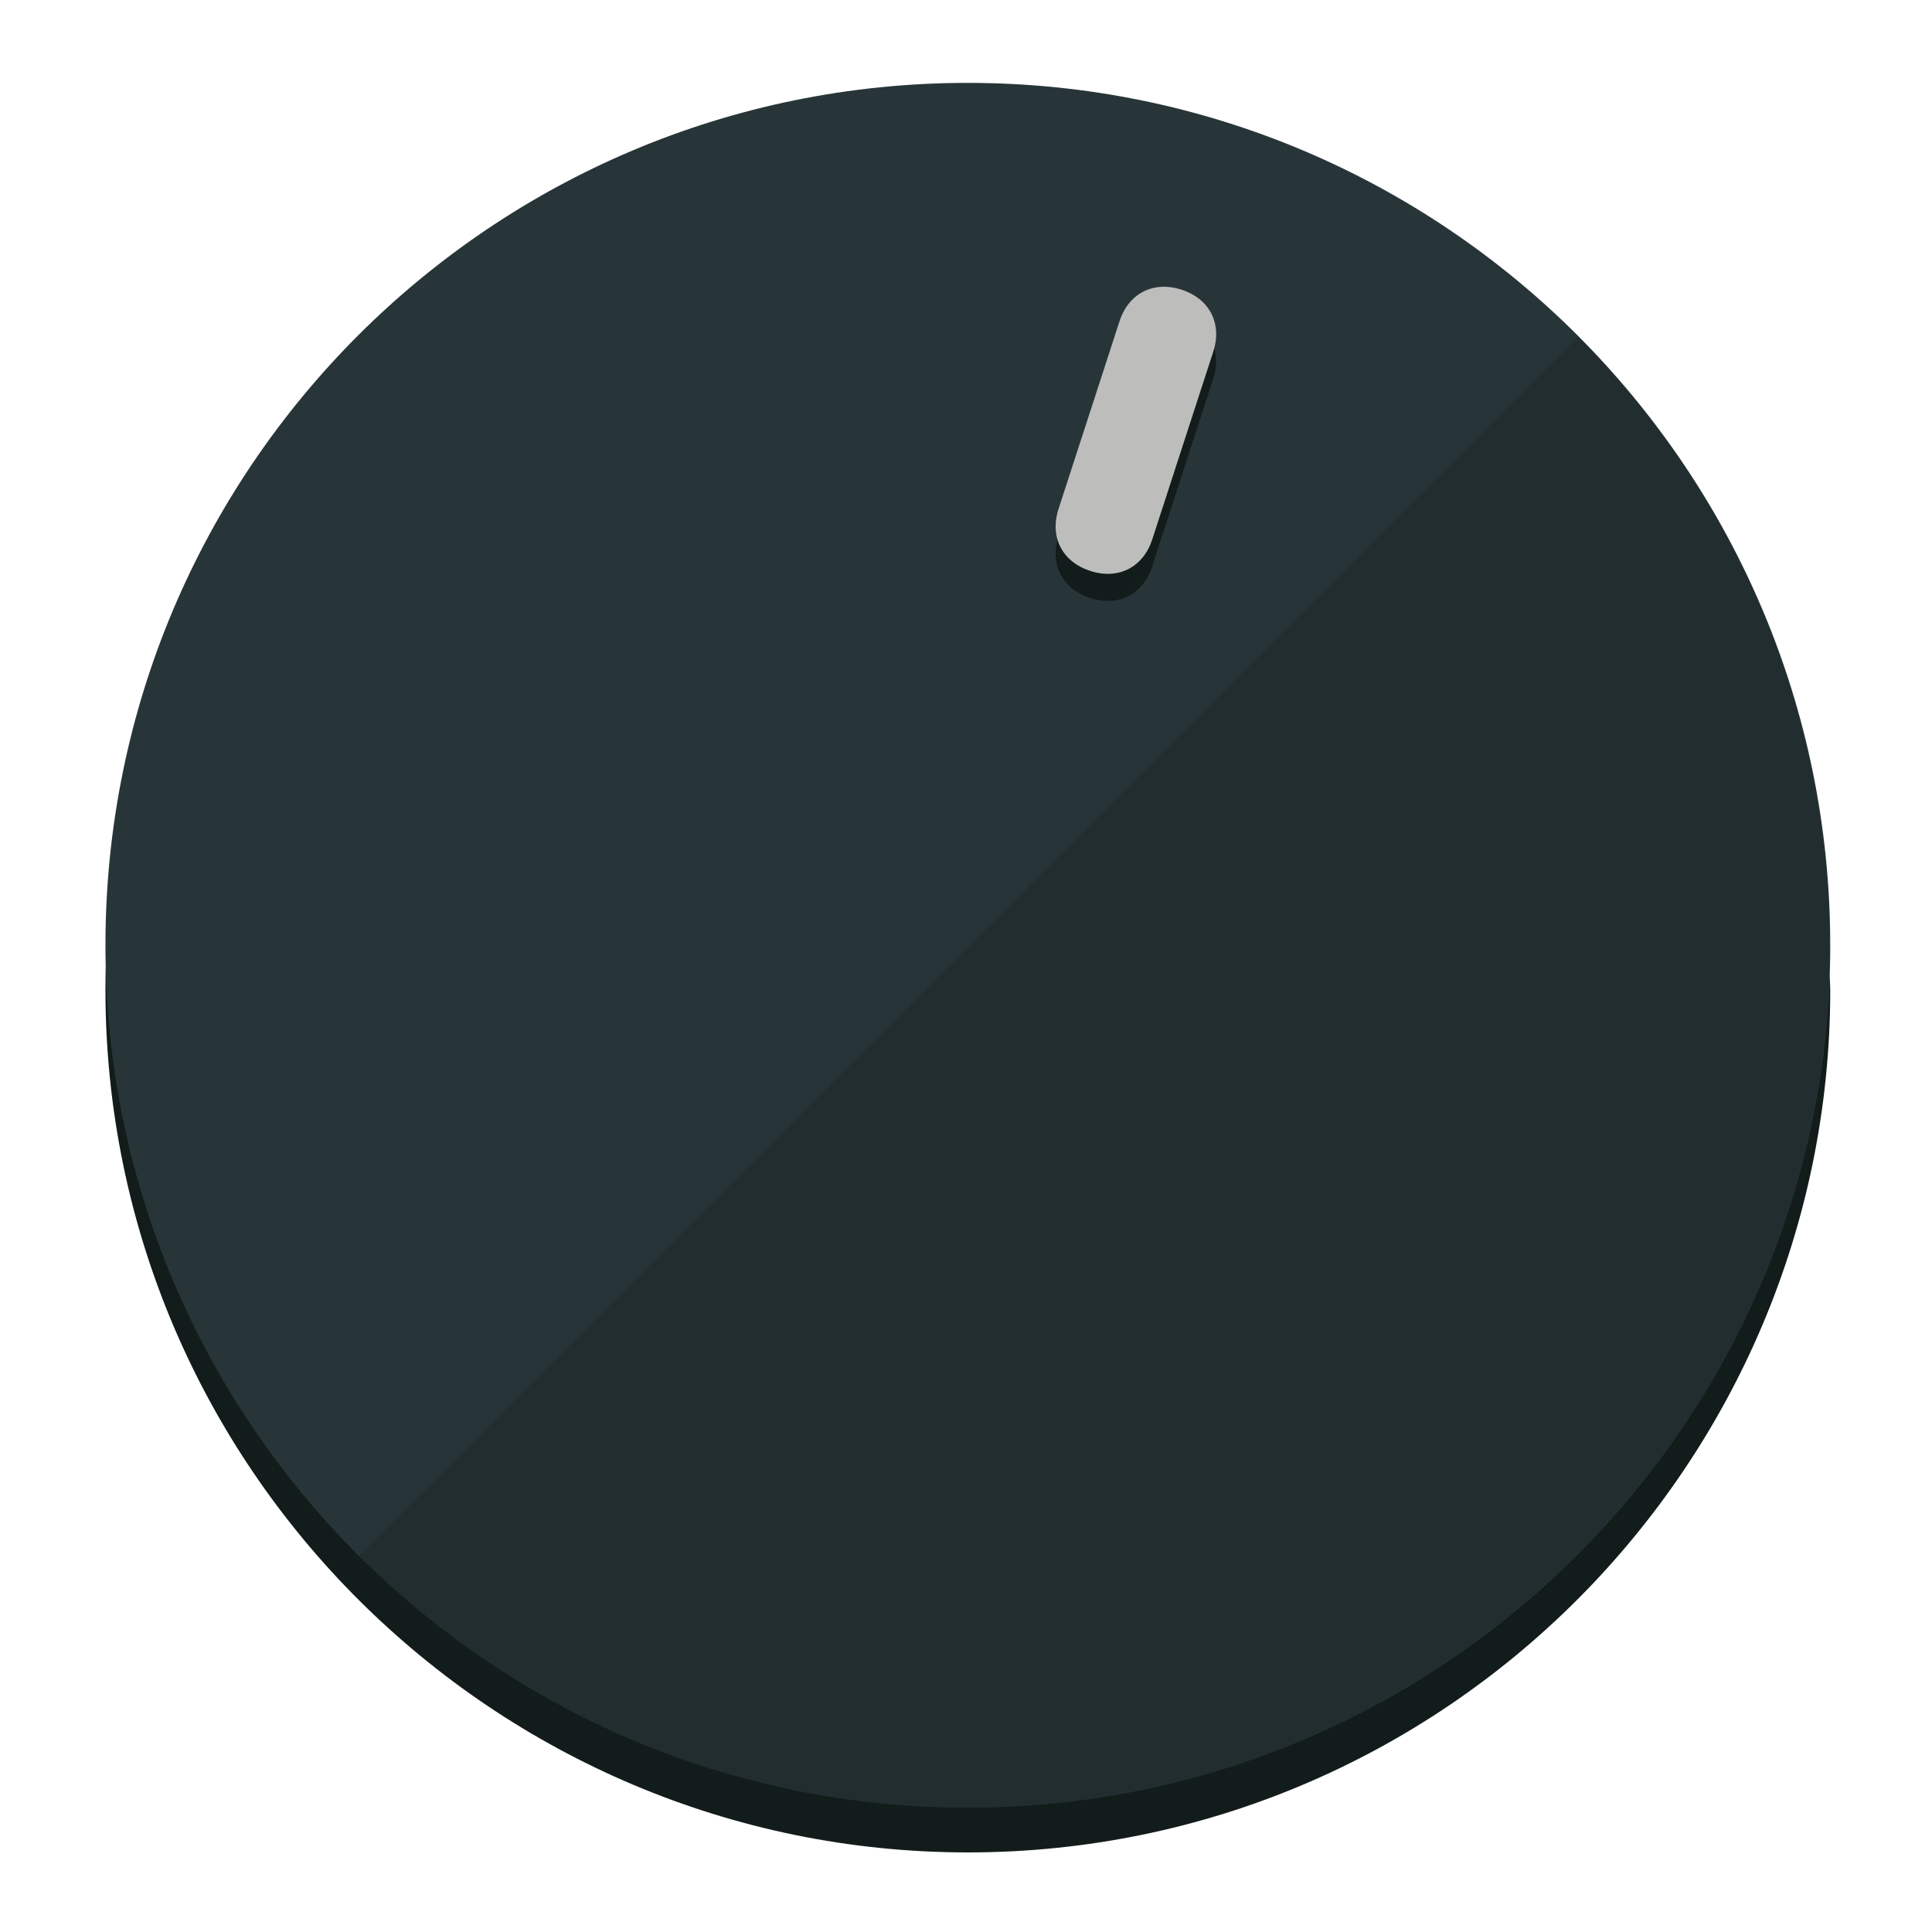
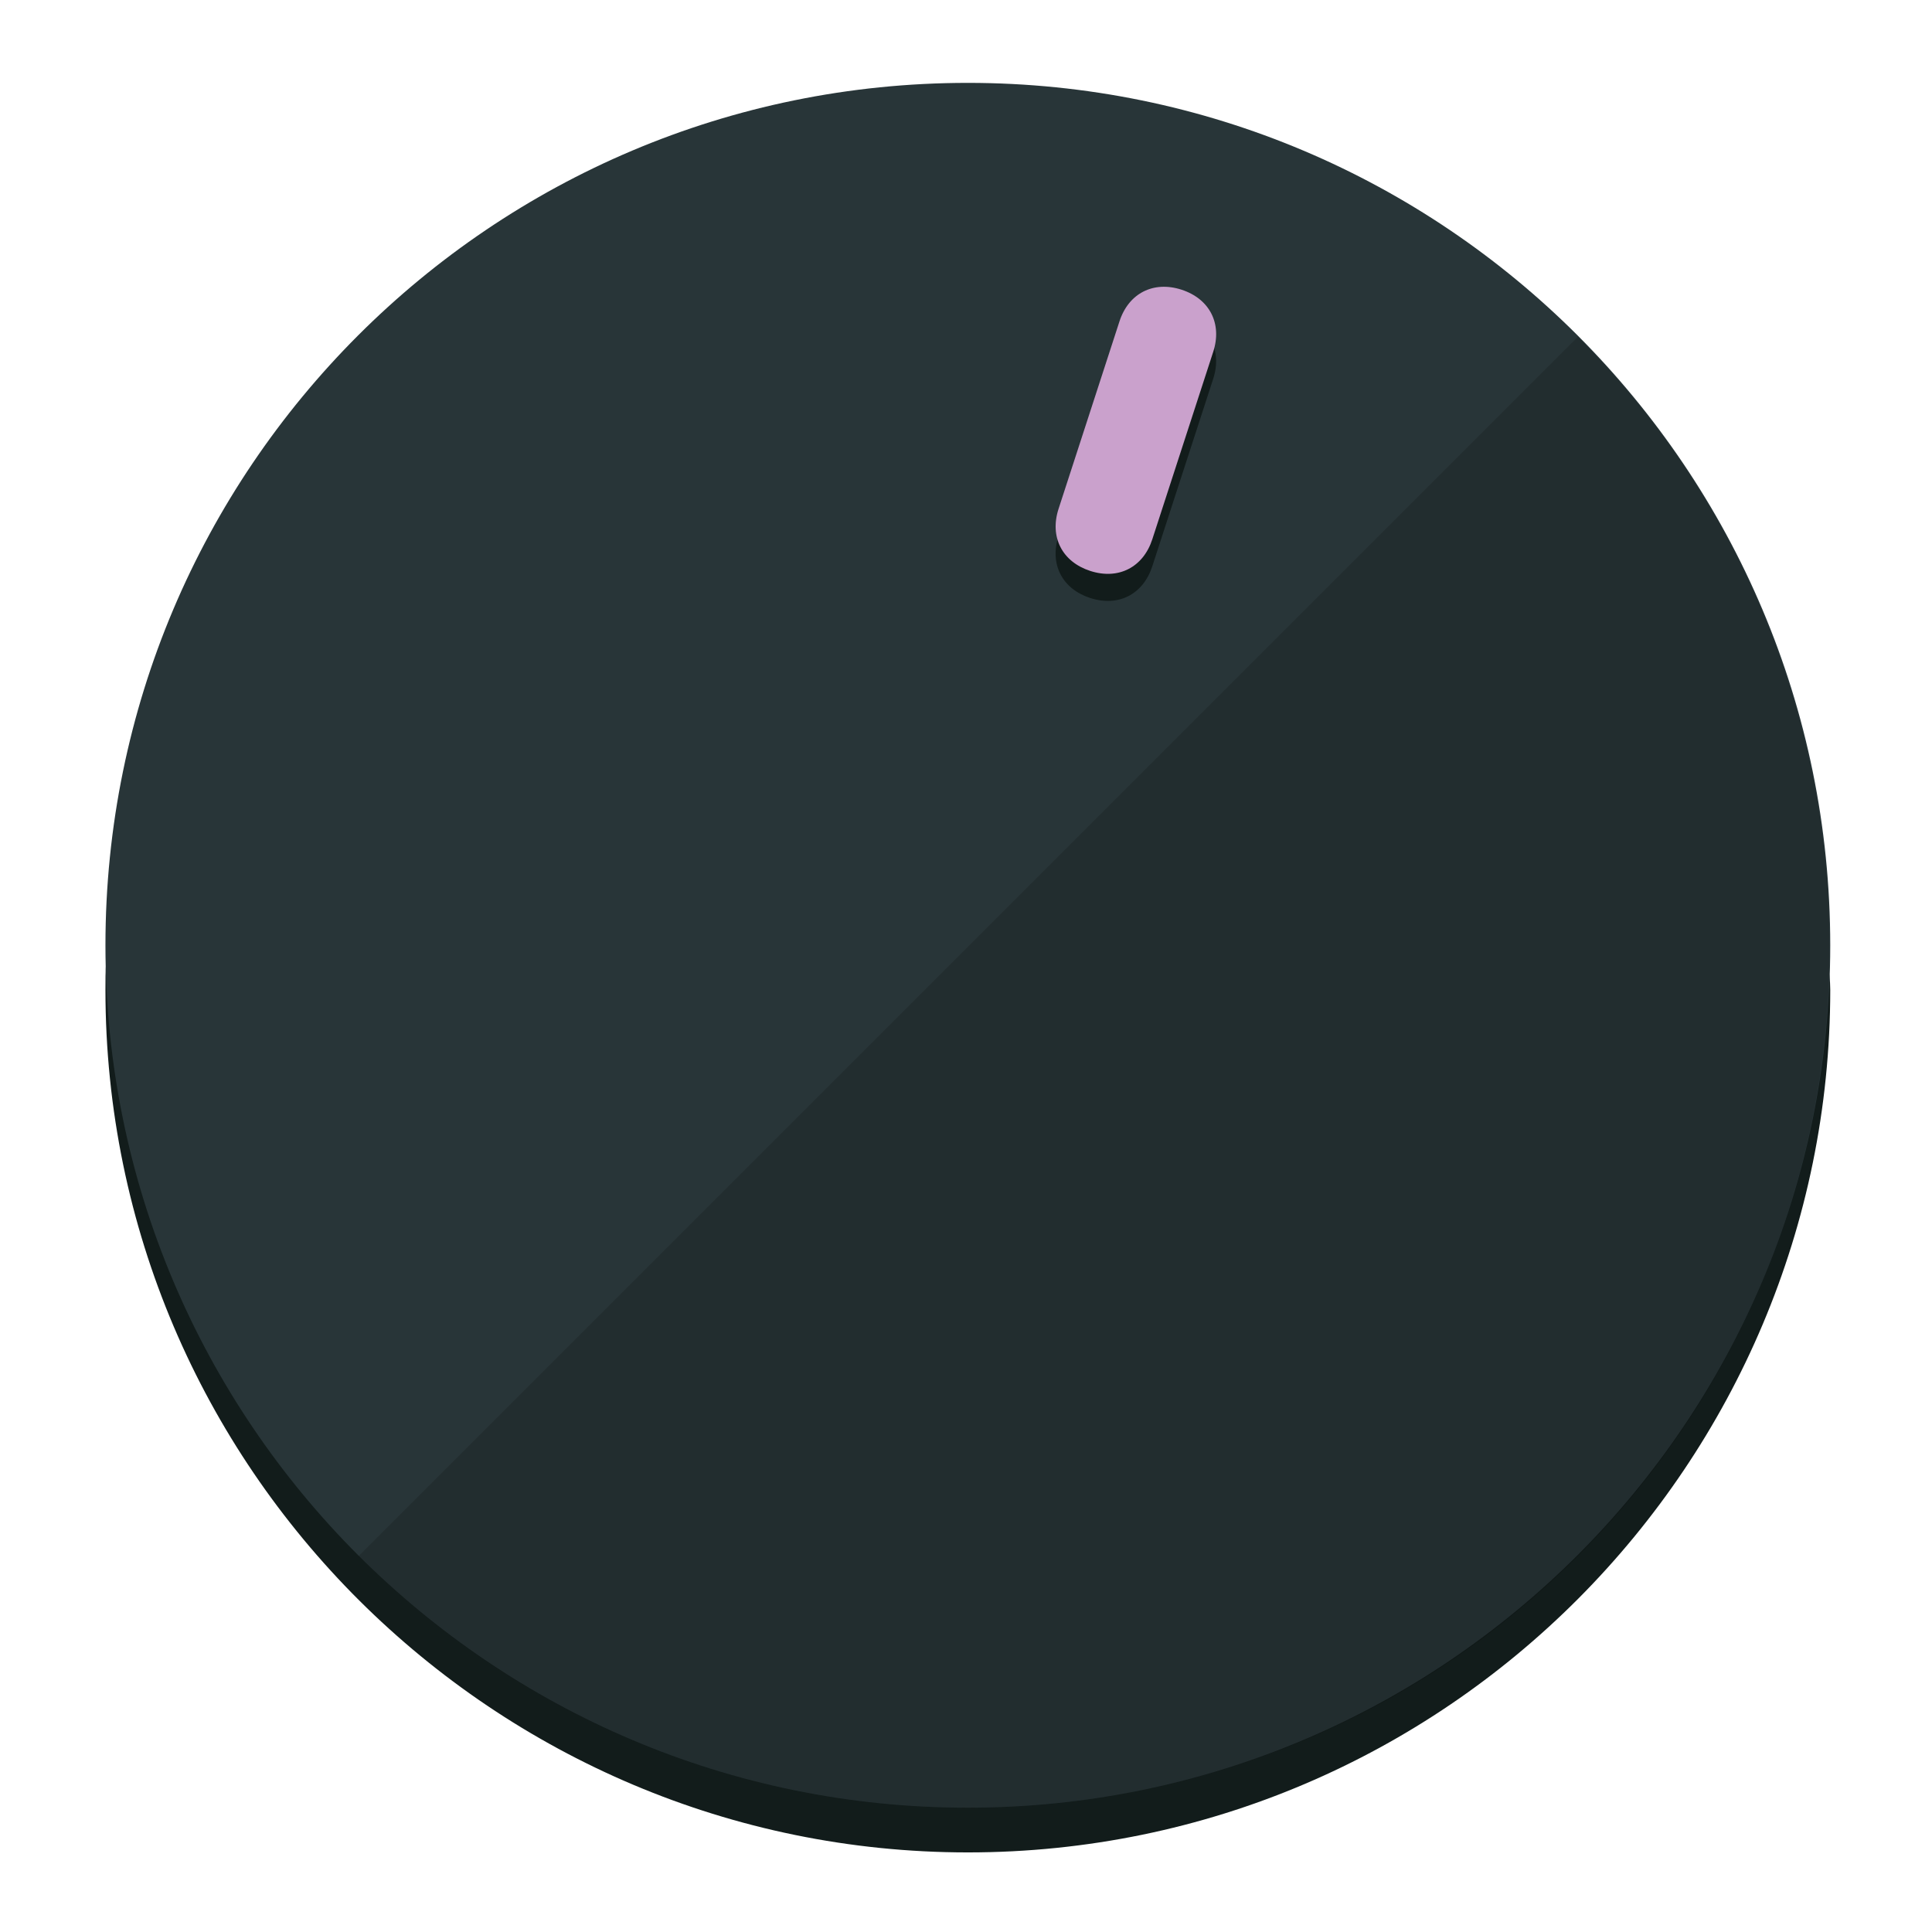
<svg xmlns="http://www.w3.org/2000/svg" height="120px" width="120px" version="1.1" id="Layer_1" viewBox="0 0 496.8 496.8" xml:space="preserve">
  <defs id="defs23" />
  <g id="g3158">
    <path style="display:inline;fill:#121c1b;fill-opacity:1;stroke-width:1.584" d="m 248.875,445.92 c 116.582,0 212.89,-91.238 220.493,-205.286 0,5.069 1.267,8.87 1.267,13.939 0,121.651 -98.842,221.76 -221.76,221.76 -121.651,0 -221.76,-98.842 -221.76,-221.76 0,-5.069 0,-8.87 1.267,-13.939 7.603,114.048 103.91,205.286 220.493,205.286 z" id="path8" />
    <circle style="display:inline;fill:#283538;fill-opacity:1;stroke-width:1.584" cx="248.875" cy="243.071" r="221.76" id="circle12" />
    <path style="display:inline;fill:#000000;fill-opacity:0.154;stroke-width:1.587" d="m 405.744,86.606 c 86.308,86.308 86.308,227.193 0,313.5 -86.308,86.308 -227.193,86.308 -313.5,0" id="path14" />
  </g>
  <g id="g3198">
    <circle style="display:none;fill:#000000;fill-opacity:0;stroke-width:1.584" cx="311.577" cy="154.88" r="221.76" id="circle12-3" transform="rotate(18)" />
    <path style="display:inline;fill:#121c1b;fill-opacity:1;stroke-width:1.584" d="m 296.298,145.631 c -2.35,7.231 -8.737,10.485 -15.968,8.136 v 0 c -7.231,-2.35 -10.485,-8.737 -8.136,-15.968 l 15.663,-48.207 c 2.35,-7.231 8.737,-10.485 15.968,-8.136 v 0 c 7.231,2.349 10.485,8.737 8.136,15.968 z" id="path3789" />
-     <path style="display:inline;fill:#BDBDBC;stroke-width:1.584" d="m 296.308,138.672 c -2.35,7.231 -8.737,10.485 -15.968,8.136 v 0 c -7.231,-2.349 -10.485,-8.737 -8.136,-15.968 l 15.663,-48.207 c 2.35,-7.231 8.737,-10.485 15.968,-8.136 v 0 c 7.231,2.35 10.485,8.737 8.136,15.968 z" id="path915" />
+     <path style="display:inline;fill:#CAA1CC;stroke-width:1.584" d="m 296.308,138.672 c -2.35,7.231 -8.737,10.485 -15.968,8.136 v 0 c -7.231,-2.349 -10.485,-8.737 -8.136,-15.968 l 15.663,-48.207 c 2.35,-7.231 8.737,-10.485 15.968,-8.136 v 0 c 7.231,2.35 10.485,8.737 8.136,15.968 z" id="path915" />
  </g>
</svg>
